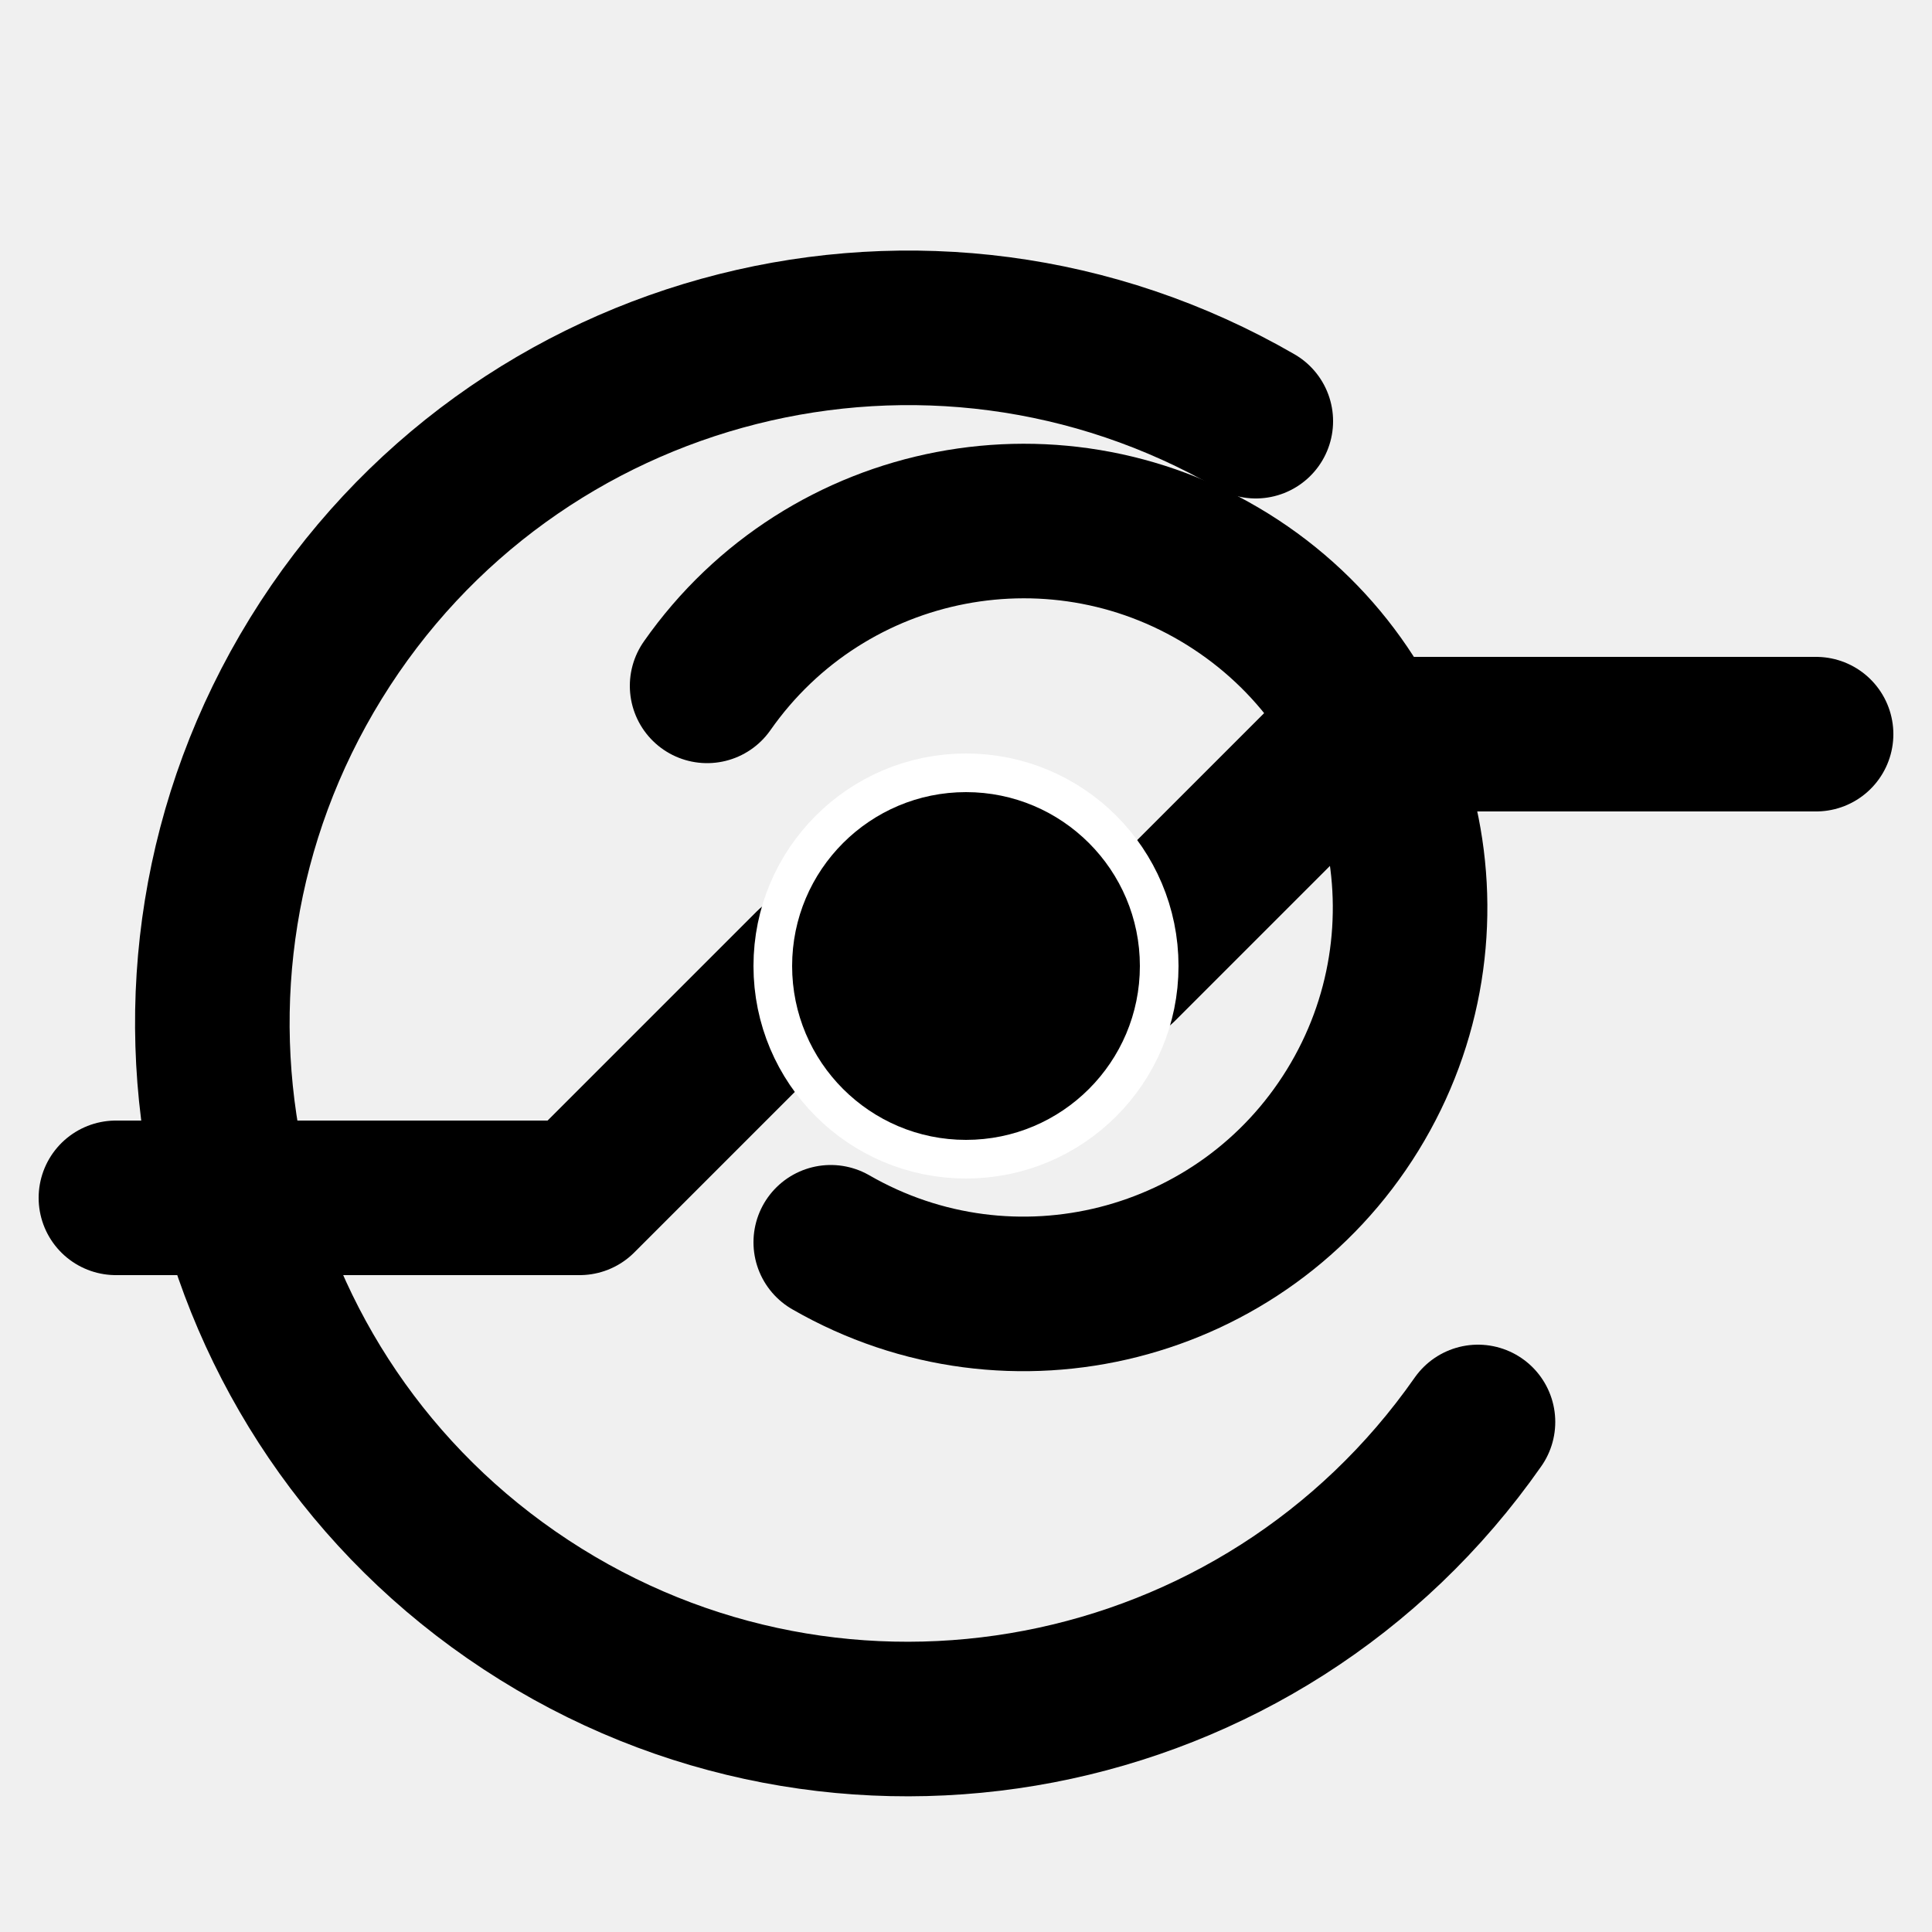
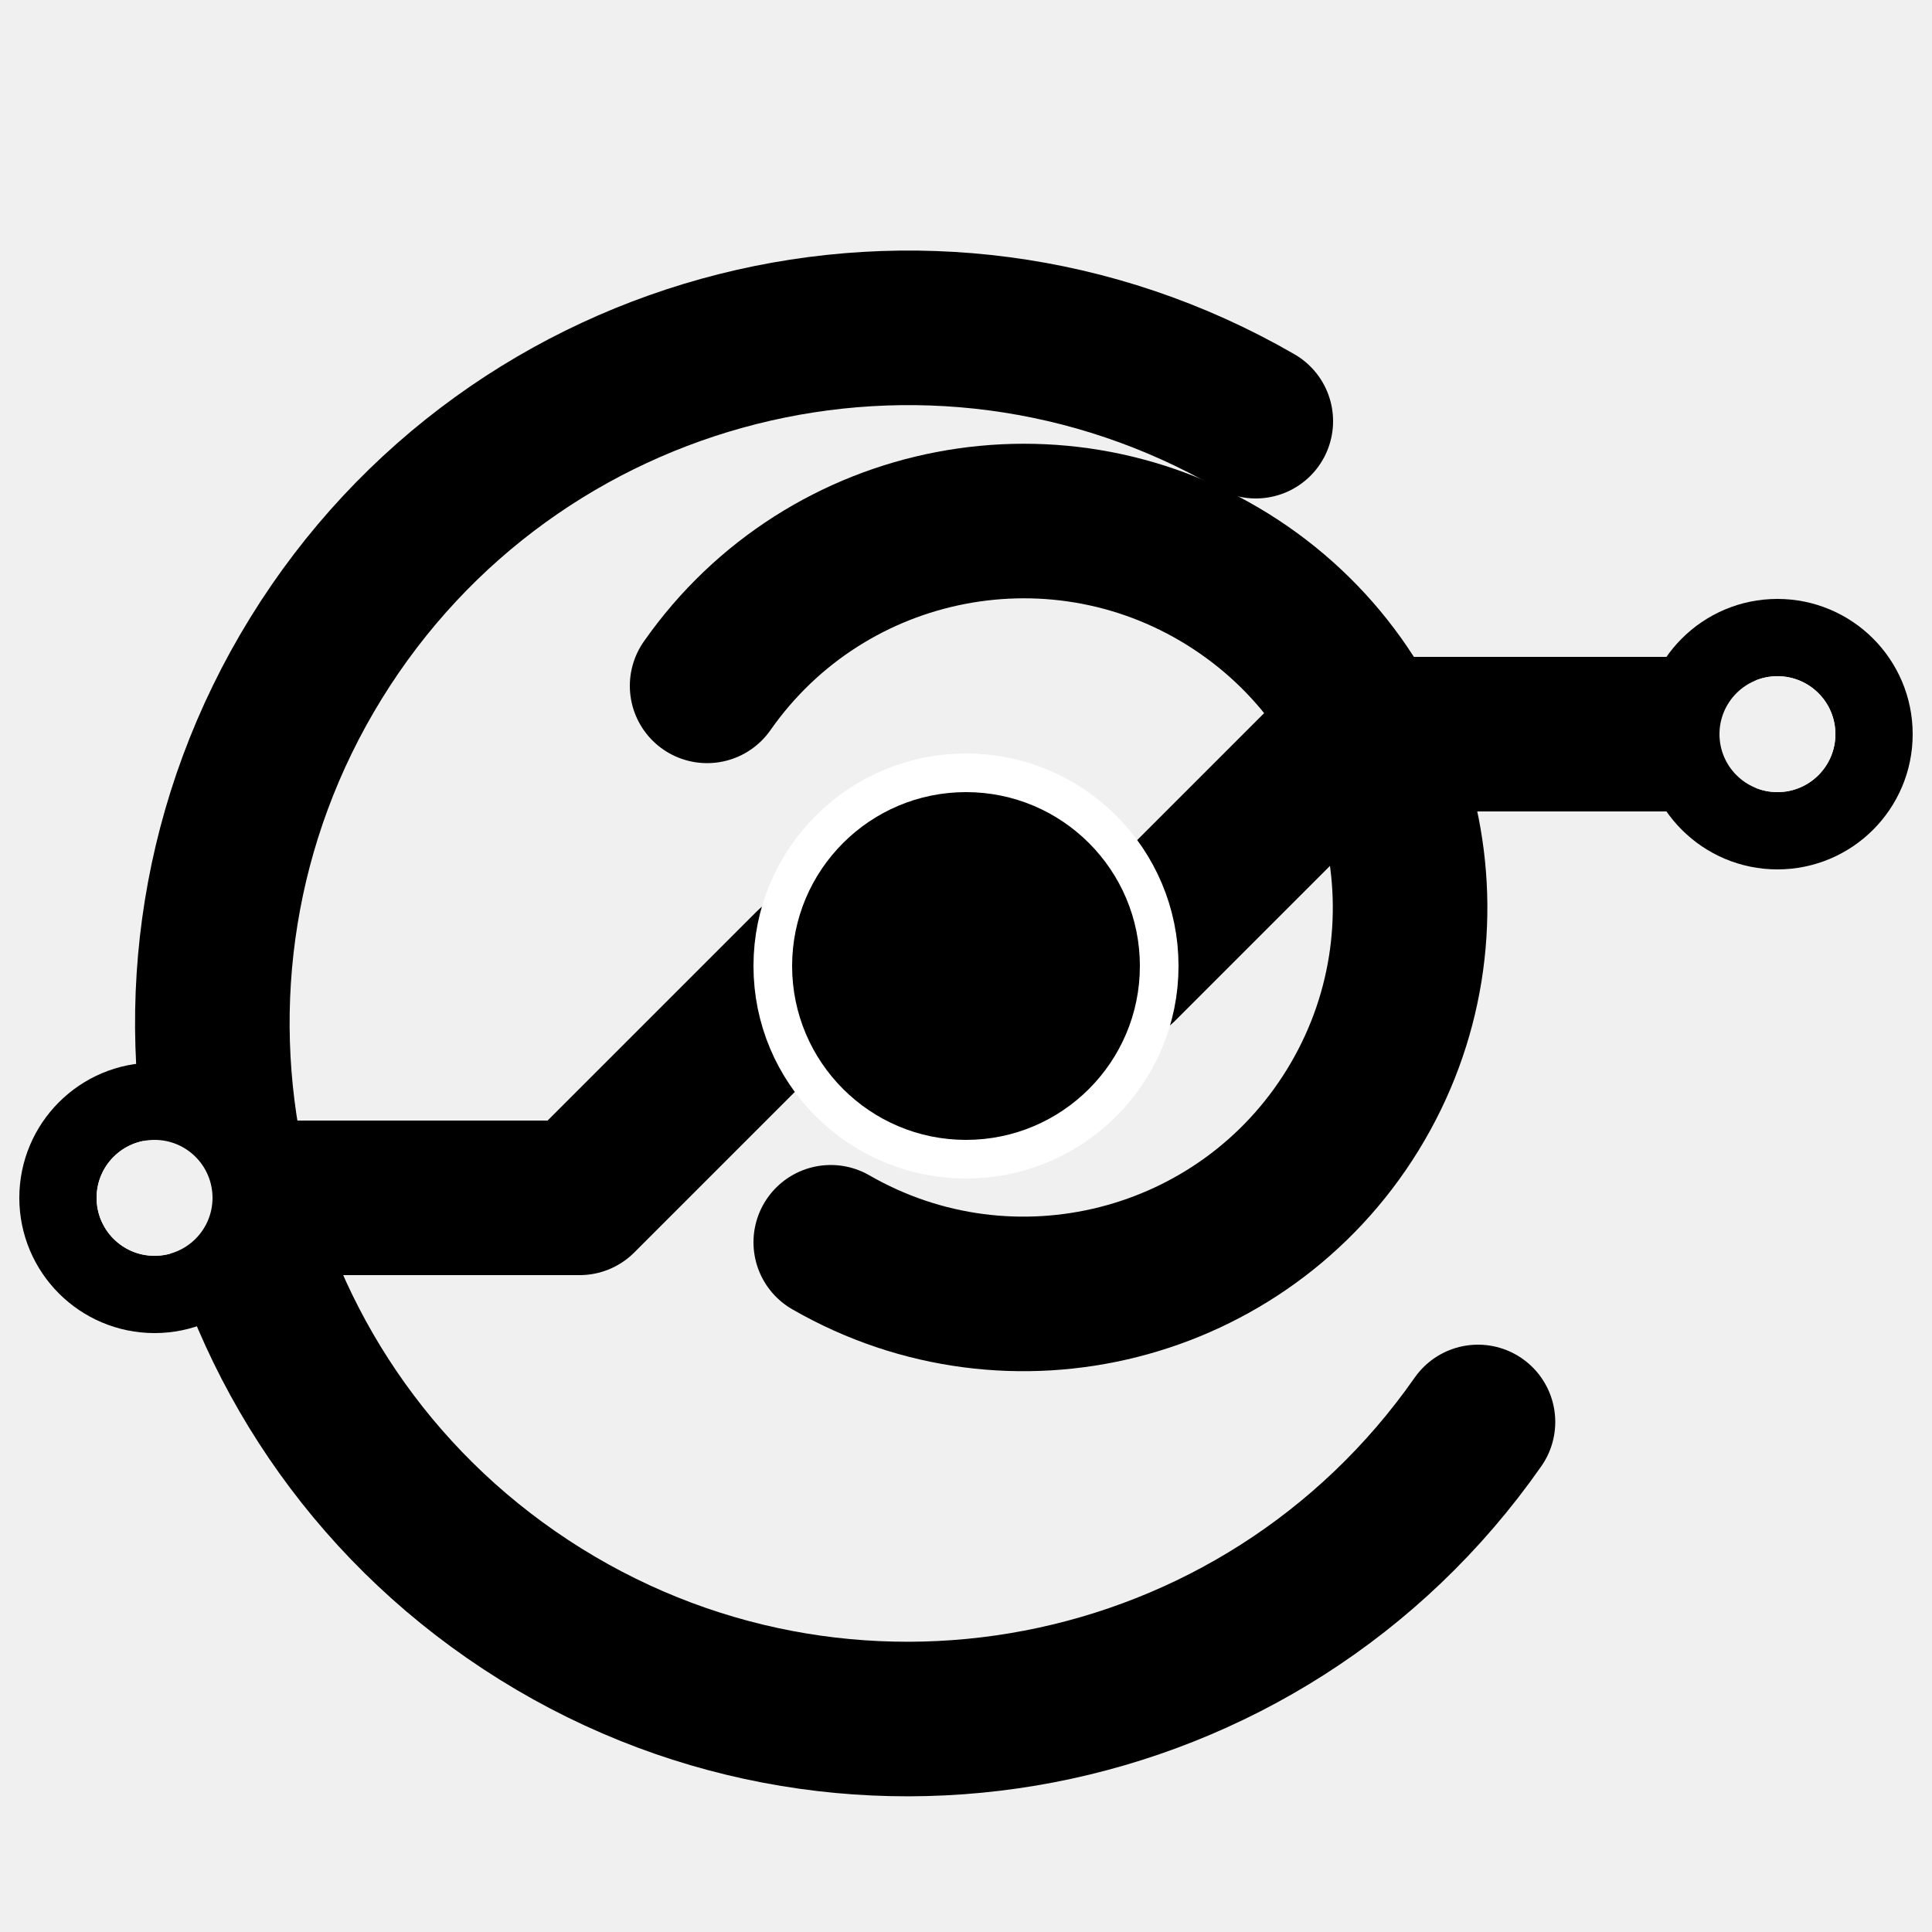
<svg xmlns="http://www.w3.org/2000/svg" viewBox="0 0 100 100" width="100" height="100">
-   <g fill="none" stroke="#000" stroke-width="8" stroke-linecap="round" stroke-linejoin="round">
-     <path d="M76.5 73.6A36 36 0 1 1 65.0 21.8" />
-     <path d="M36.6 35.5A20 20 0 1 1 43.0 64.3" />
-     <path d="M6 62H30L42 50H58L70 38H94" />
+   <mask id="loet3" maskUnits="userSpaceOnUse" x="-10" y="-10" width="120" height="120">
+     <rect x="-10" y="-10" width="120" height="120" fill="#fff" />
+     <circle cx="8" cy="62" r="3" fill="#000" />
+     <circle cx="92" cy="38" r="3" fill="#000" />
+   </mask>
+   <g mask="url(#loet3)">
+     <g fill="none" stroke="#000" stroke-width="8" stroke-linecap="round" stroke-linejoin="round">
+       <path d="M76.5 73.6A36 36 0 1 1 65.0 21.8" />
+       <path d="M36.6 35.5A20 20 0 1 1 43.0 64.3" />
+       <path d="M12 62H30L42 50H58L70 38H88" />
+     </g>
+     <g fill="none" stroke="#000" stroke-width="4">
+       <circle cx="8" cy="62" r="5" />
+       <circle cx="92" cy="38" r="5" />
+     </g>
  </g>
  <circle cx="50" cy="50" r="9" fill="#000" stroke="#fff" stroke-width="4" paint-order="stroke" />
</svg>
